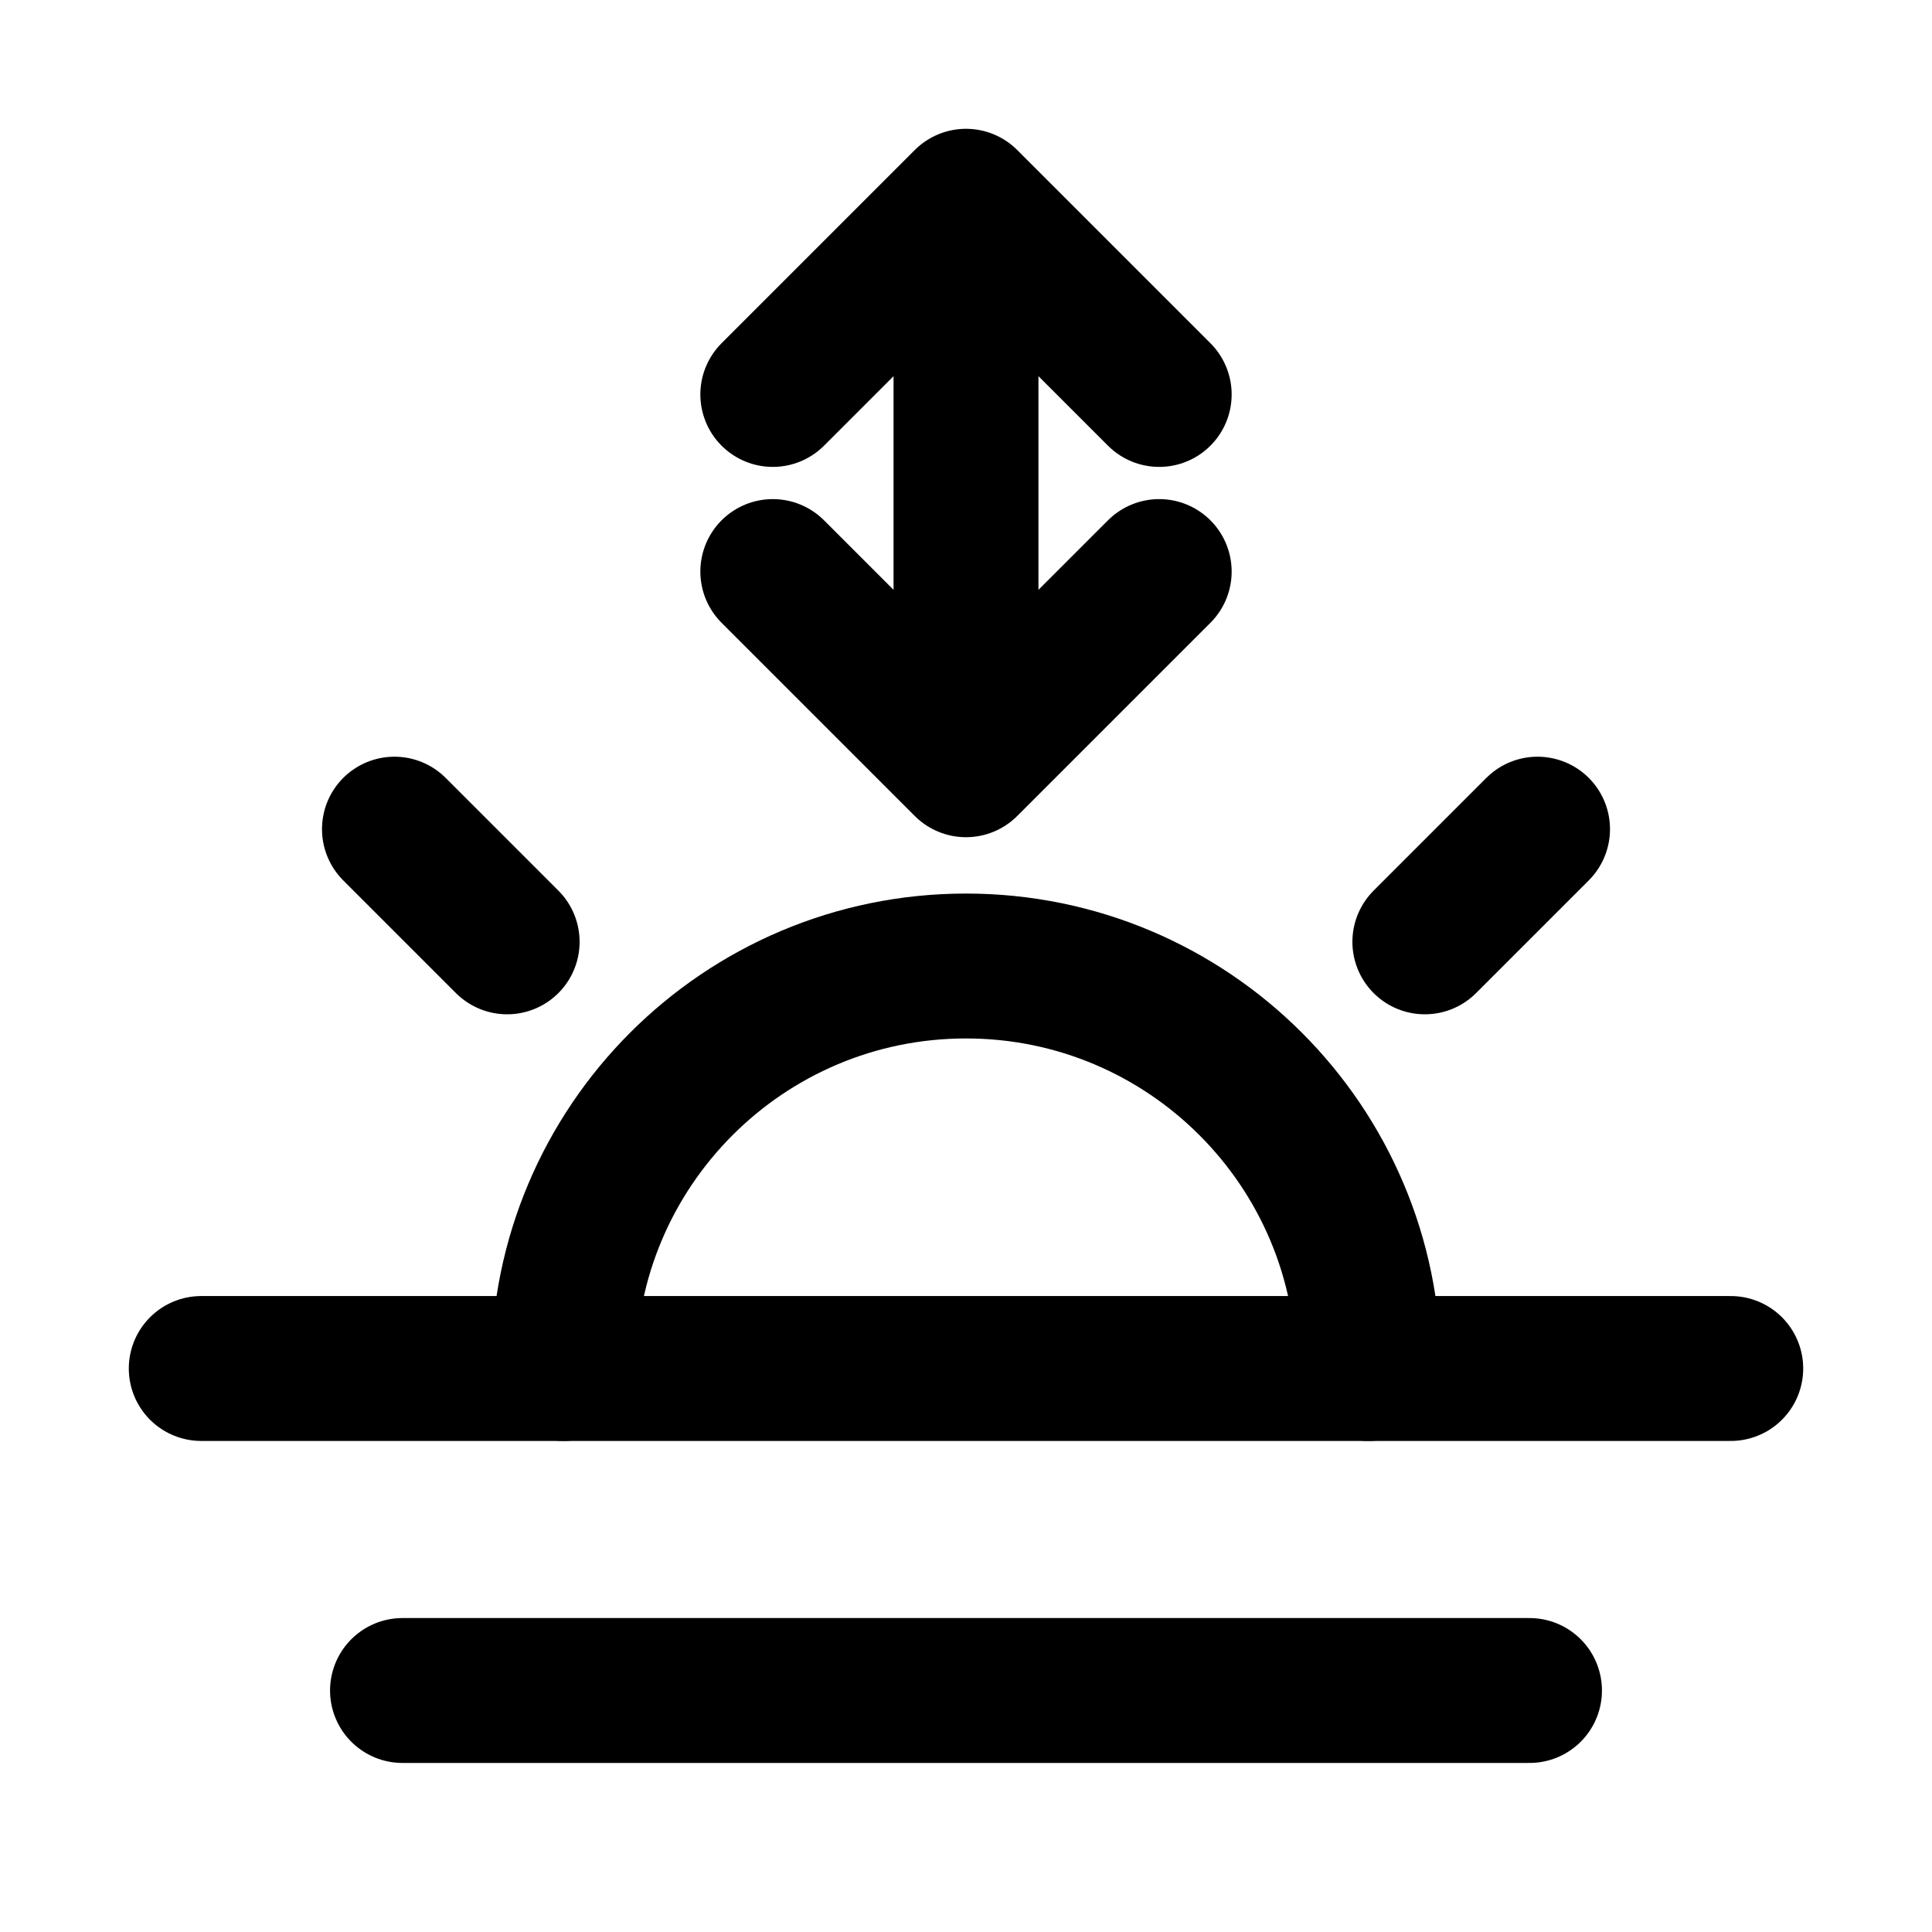
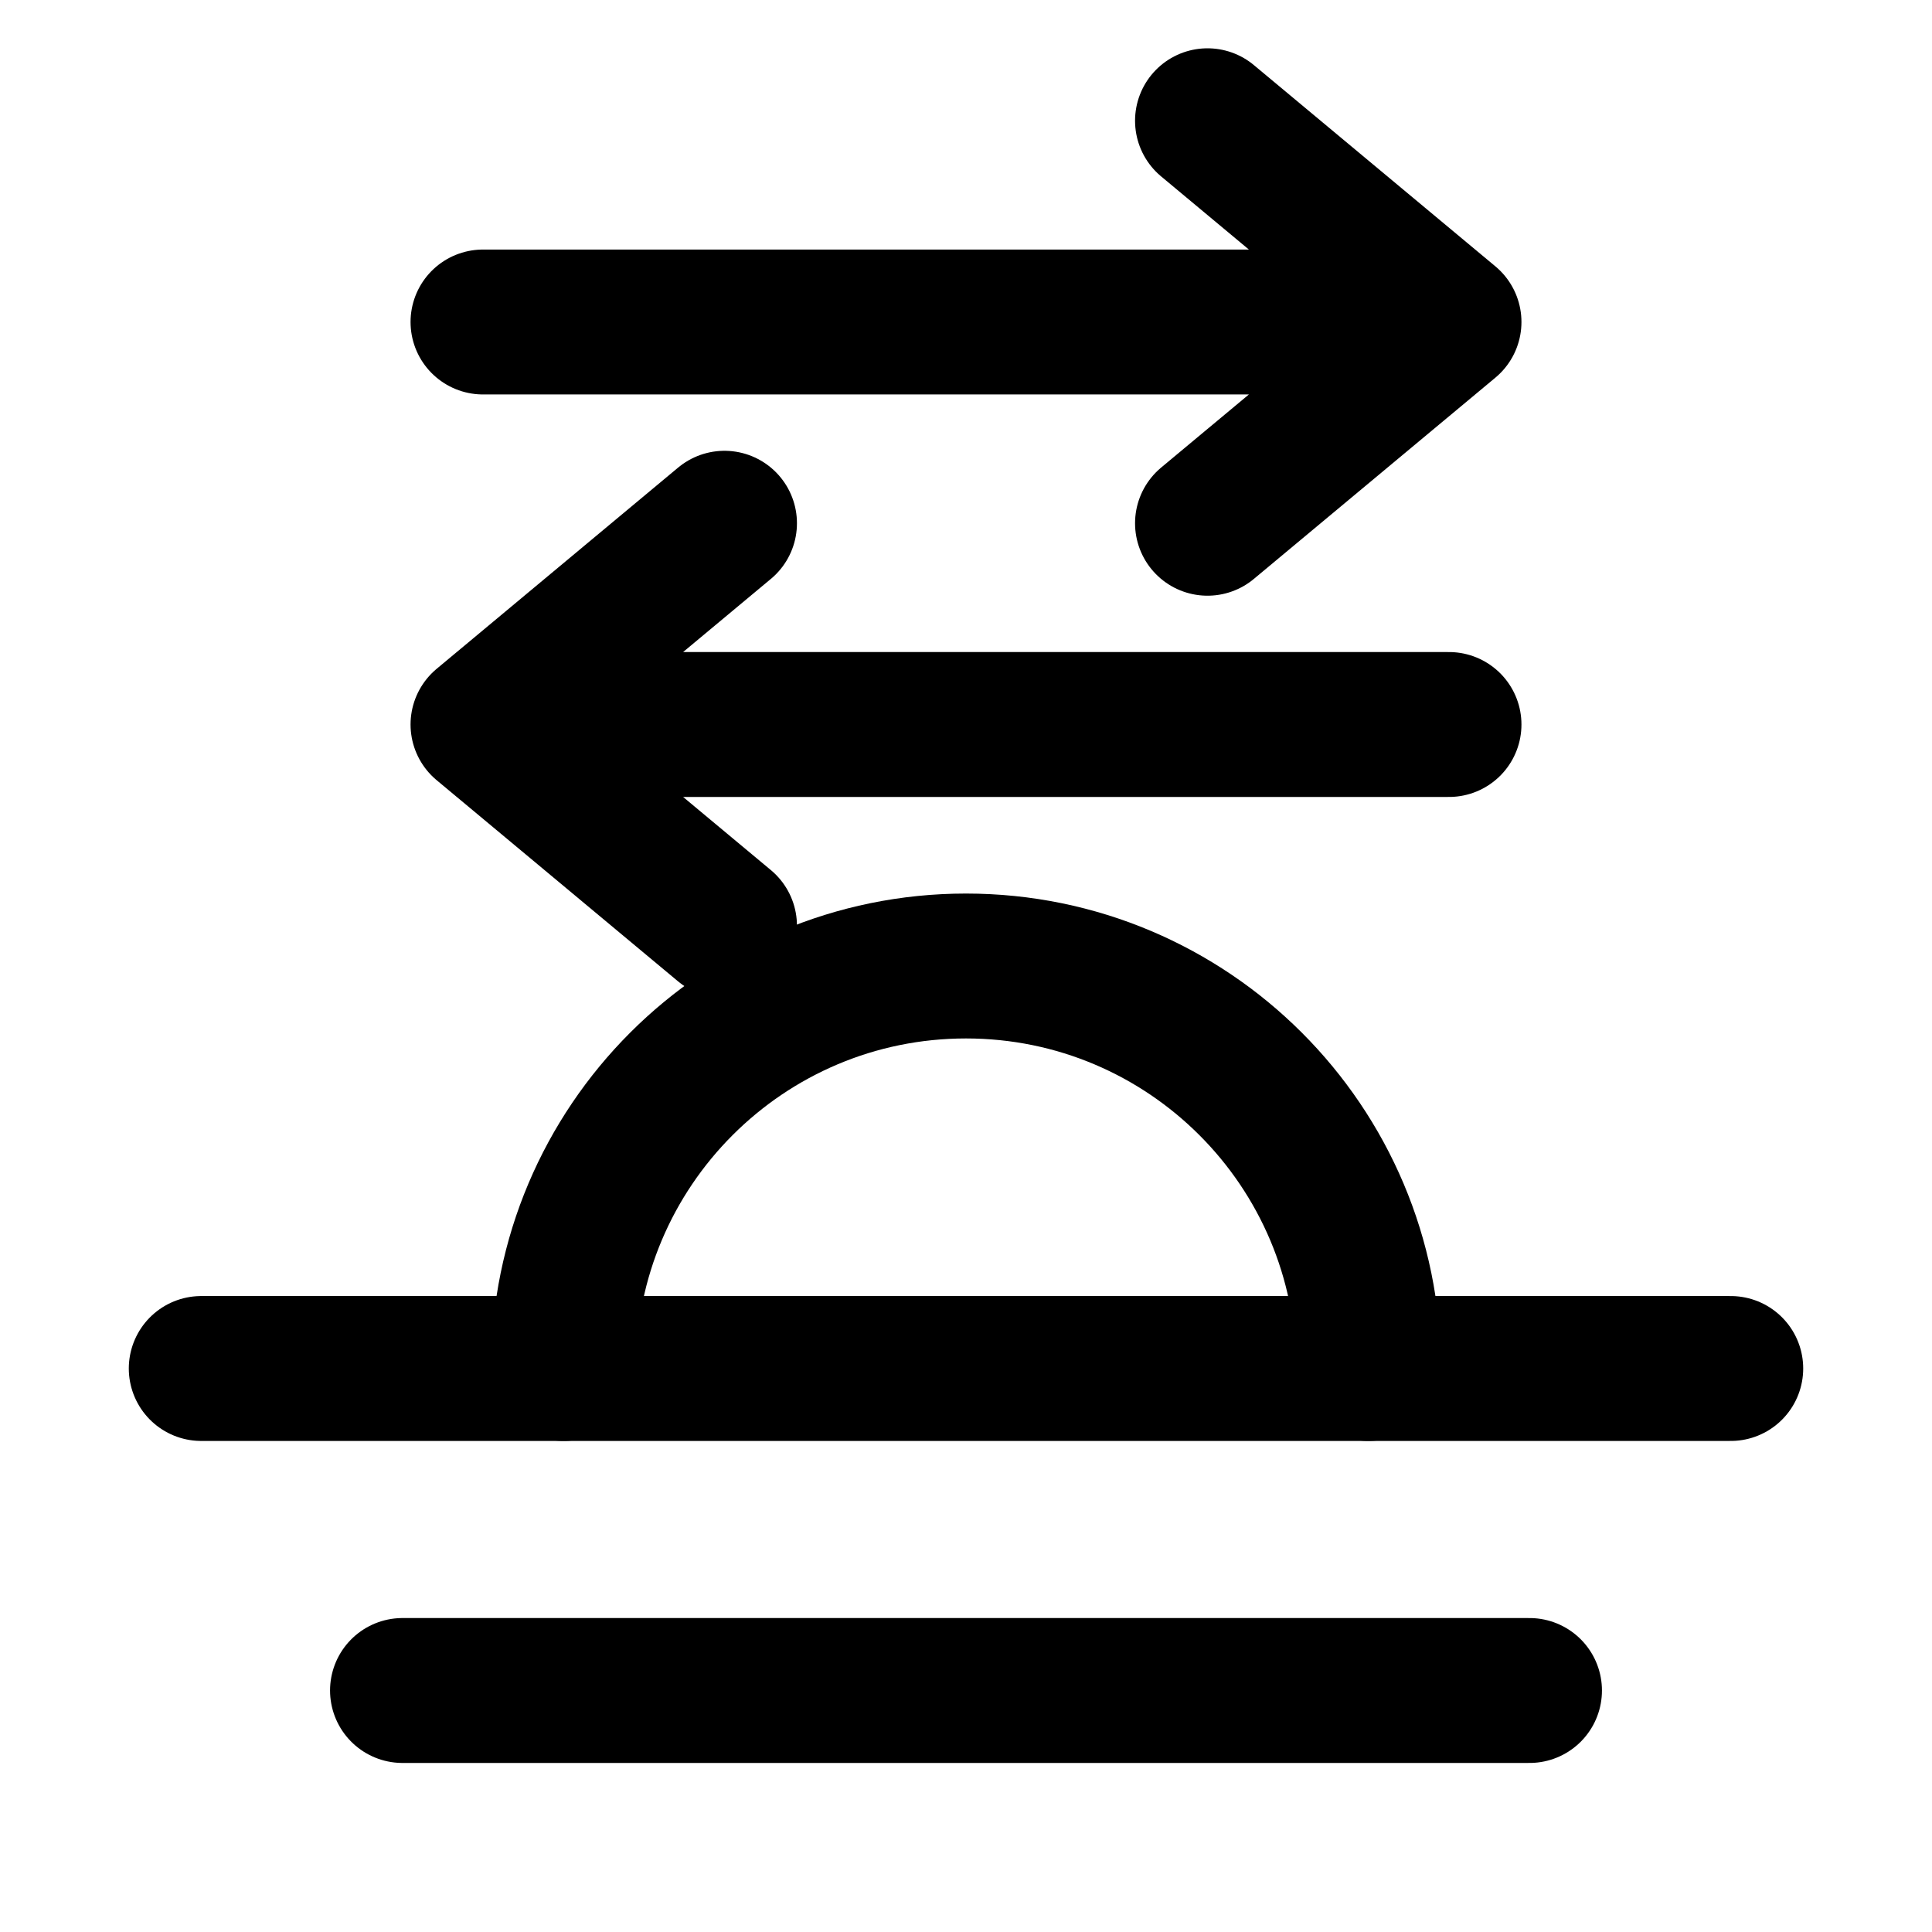
<svg xmlns="http://www.w3.org/2000/svg" viewBox="0 0 24 24" style="fill: none" stroke="currentColor" stroke-width="1.8" stroke-linecap="round" stroke-linejoin="round">
  <path d="M7 17a5 5 0 0 1 10 0" />
  <path d="M2.5 17h19M5 21h14" />
-   <path d="M12 2.5v7M9.6 4.9 12 2.5l2.4 2.4M9.6 7.1 12 9.5l2.4-2.4" />
-   <path d="m4.9 10.3 1.4 1.4M19.1 10.3l-1.4 1.4" />
+   <path d="M6 4h12M15 1.5 18 4l-3 2.5M18 9H6M9 6.5 6 9l3 2.5" />
</svg>
